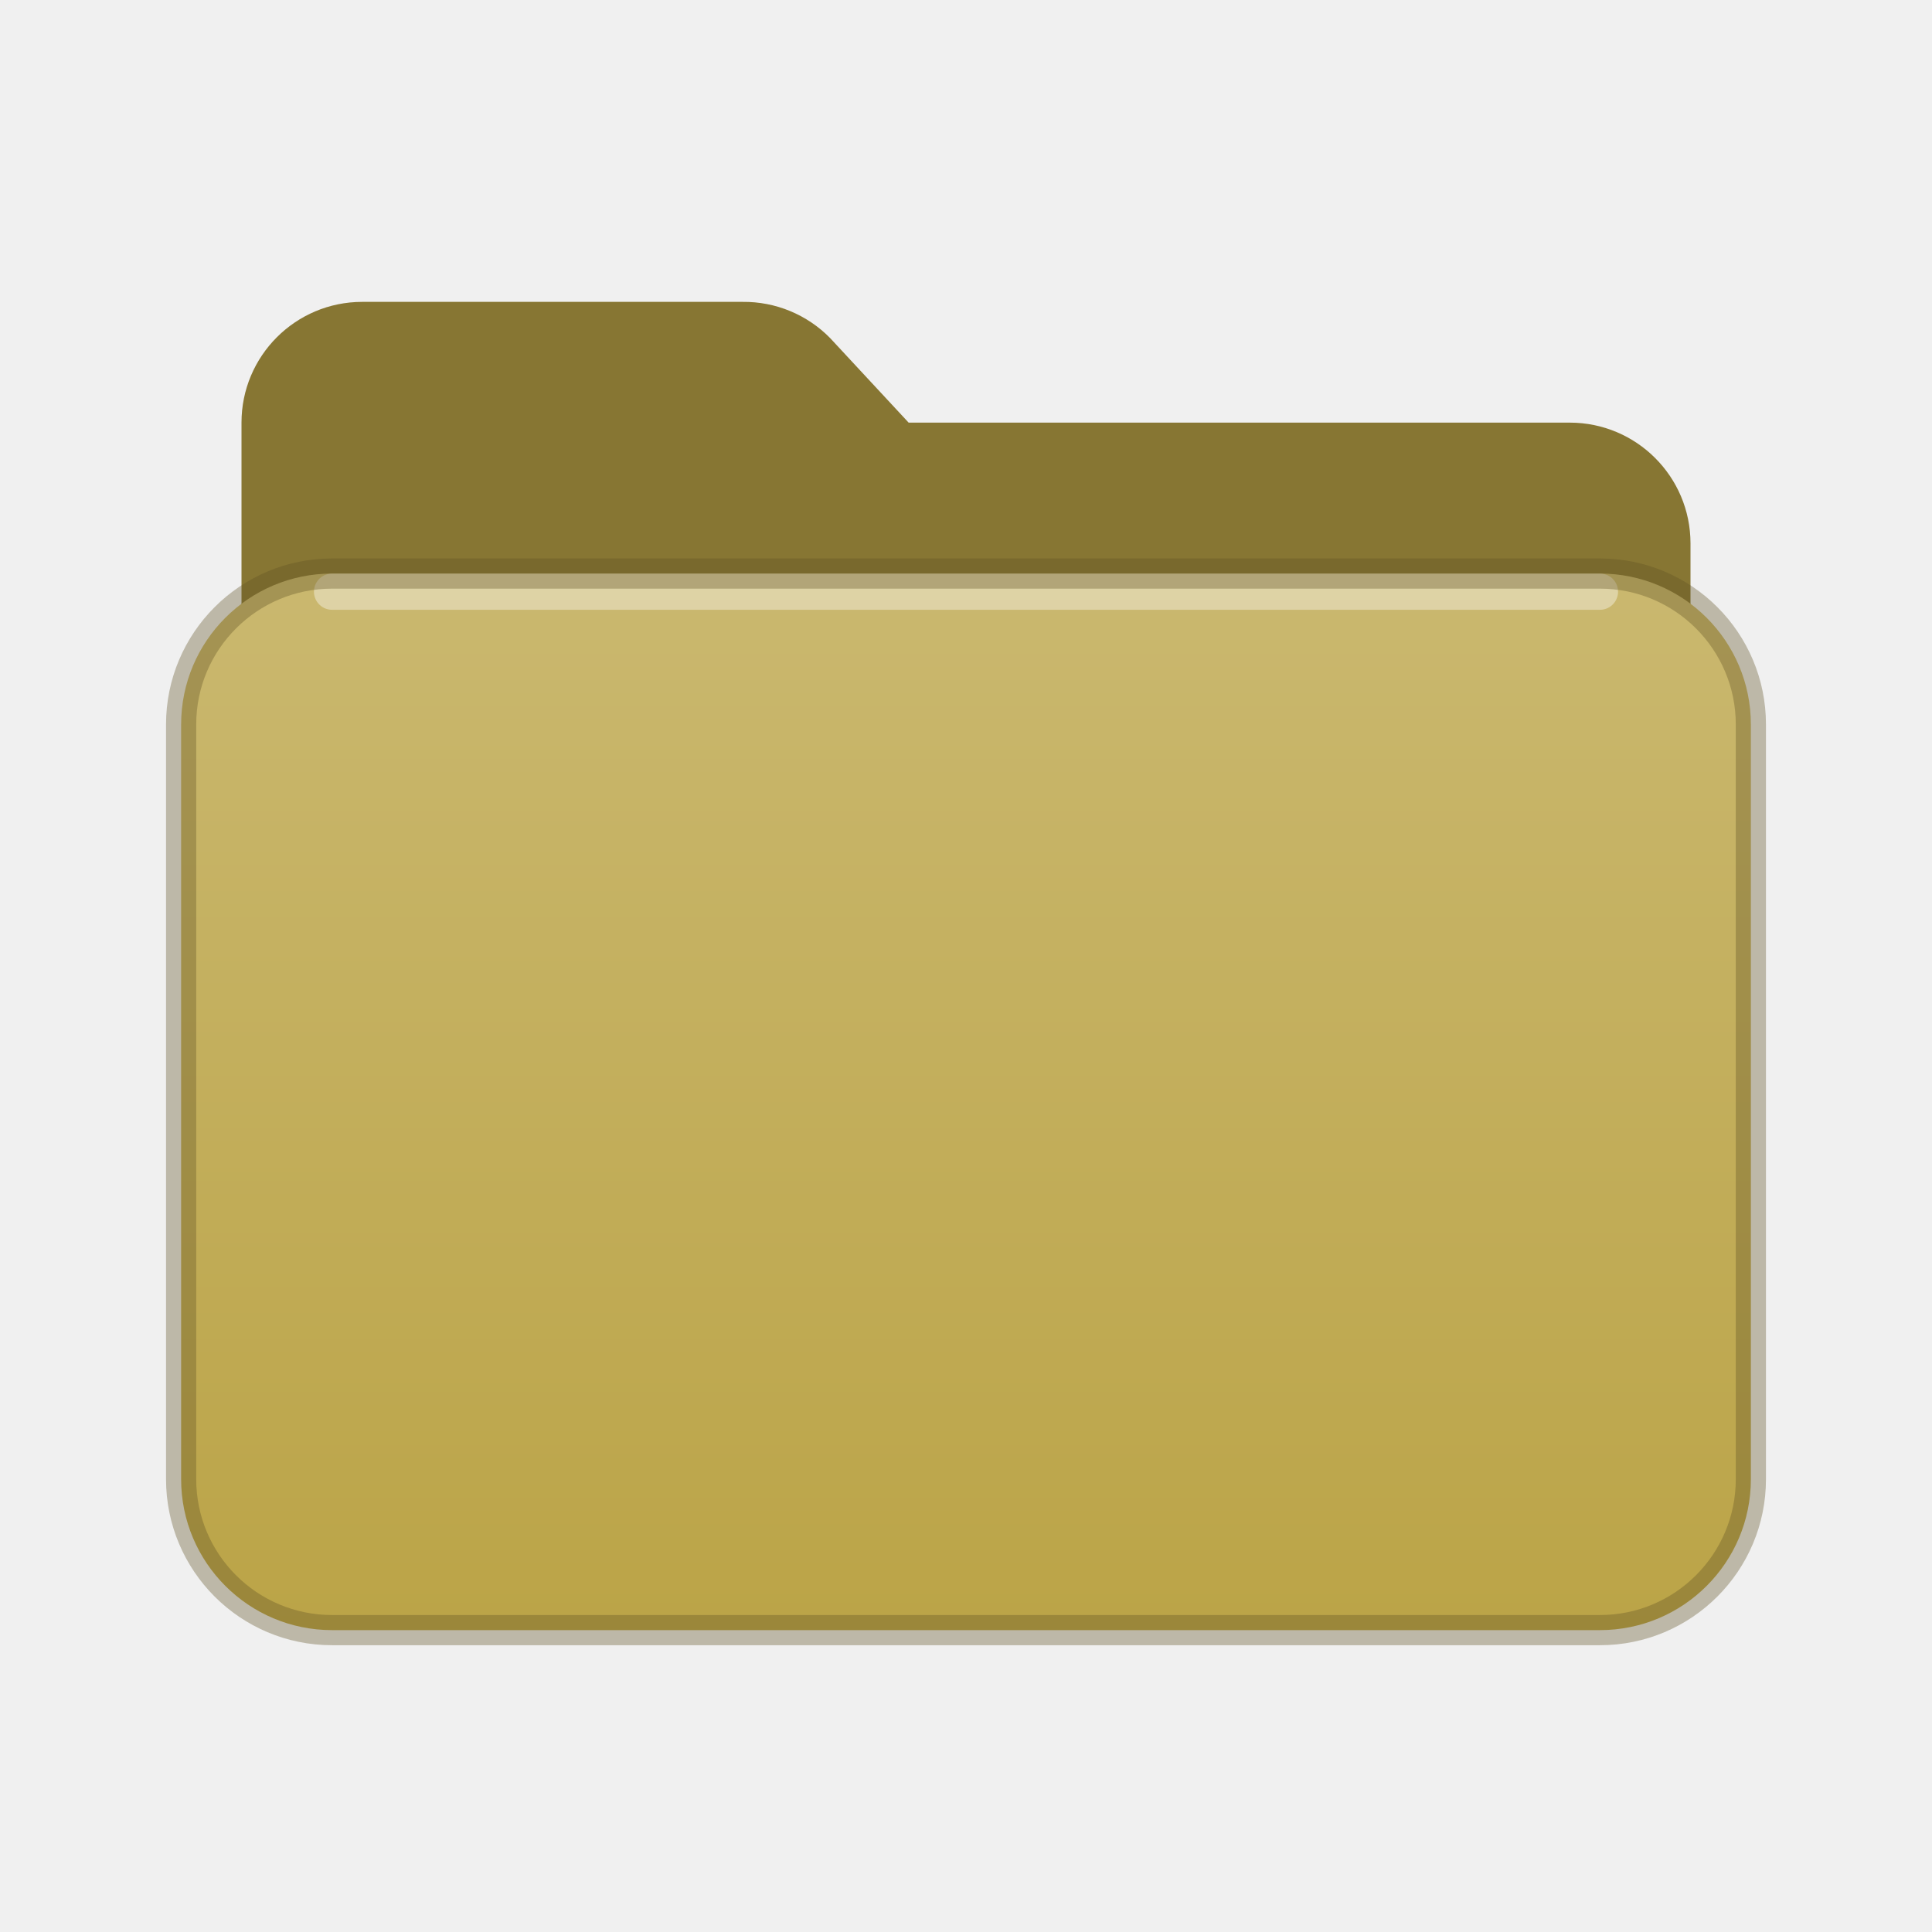
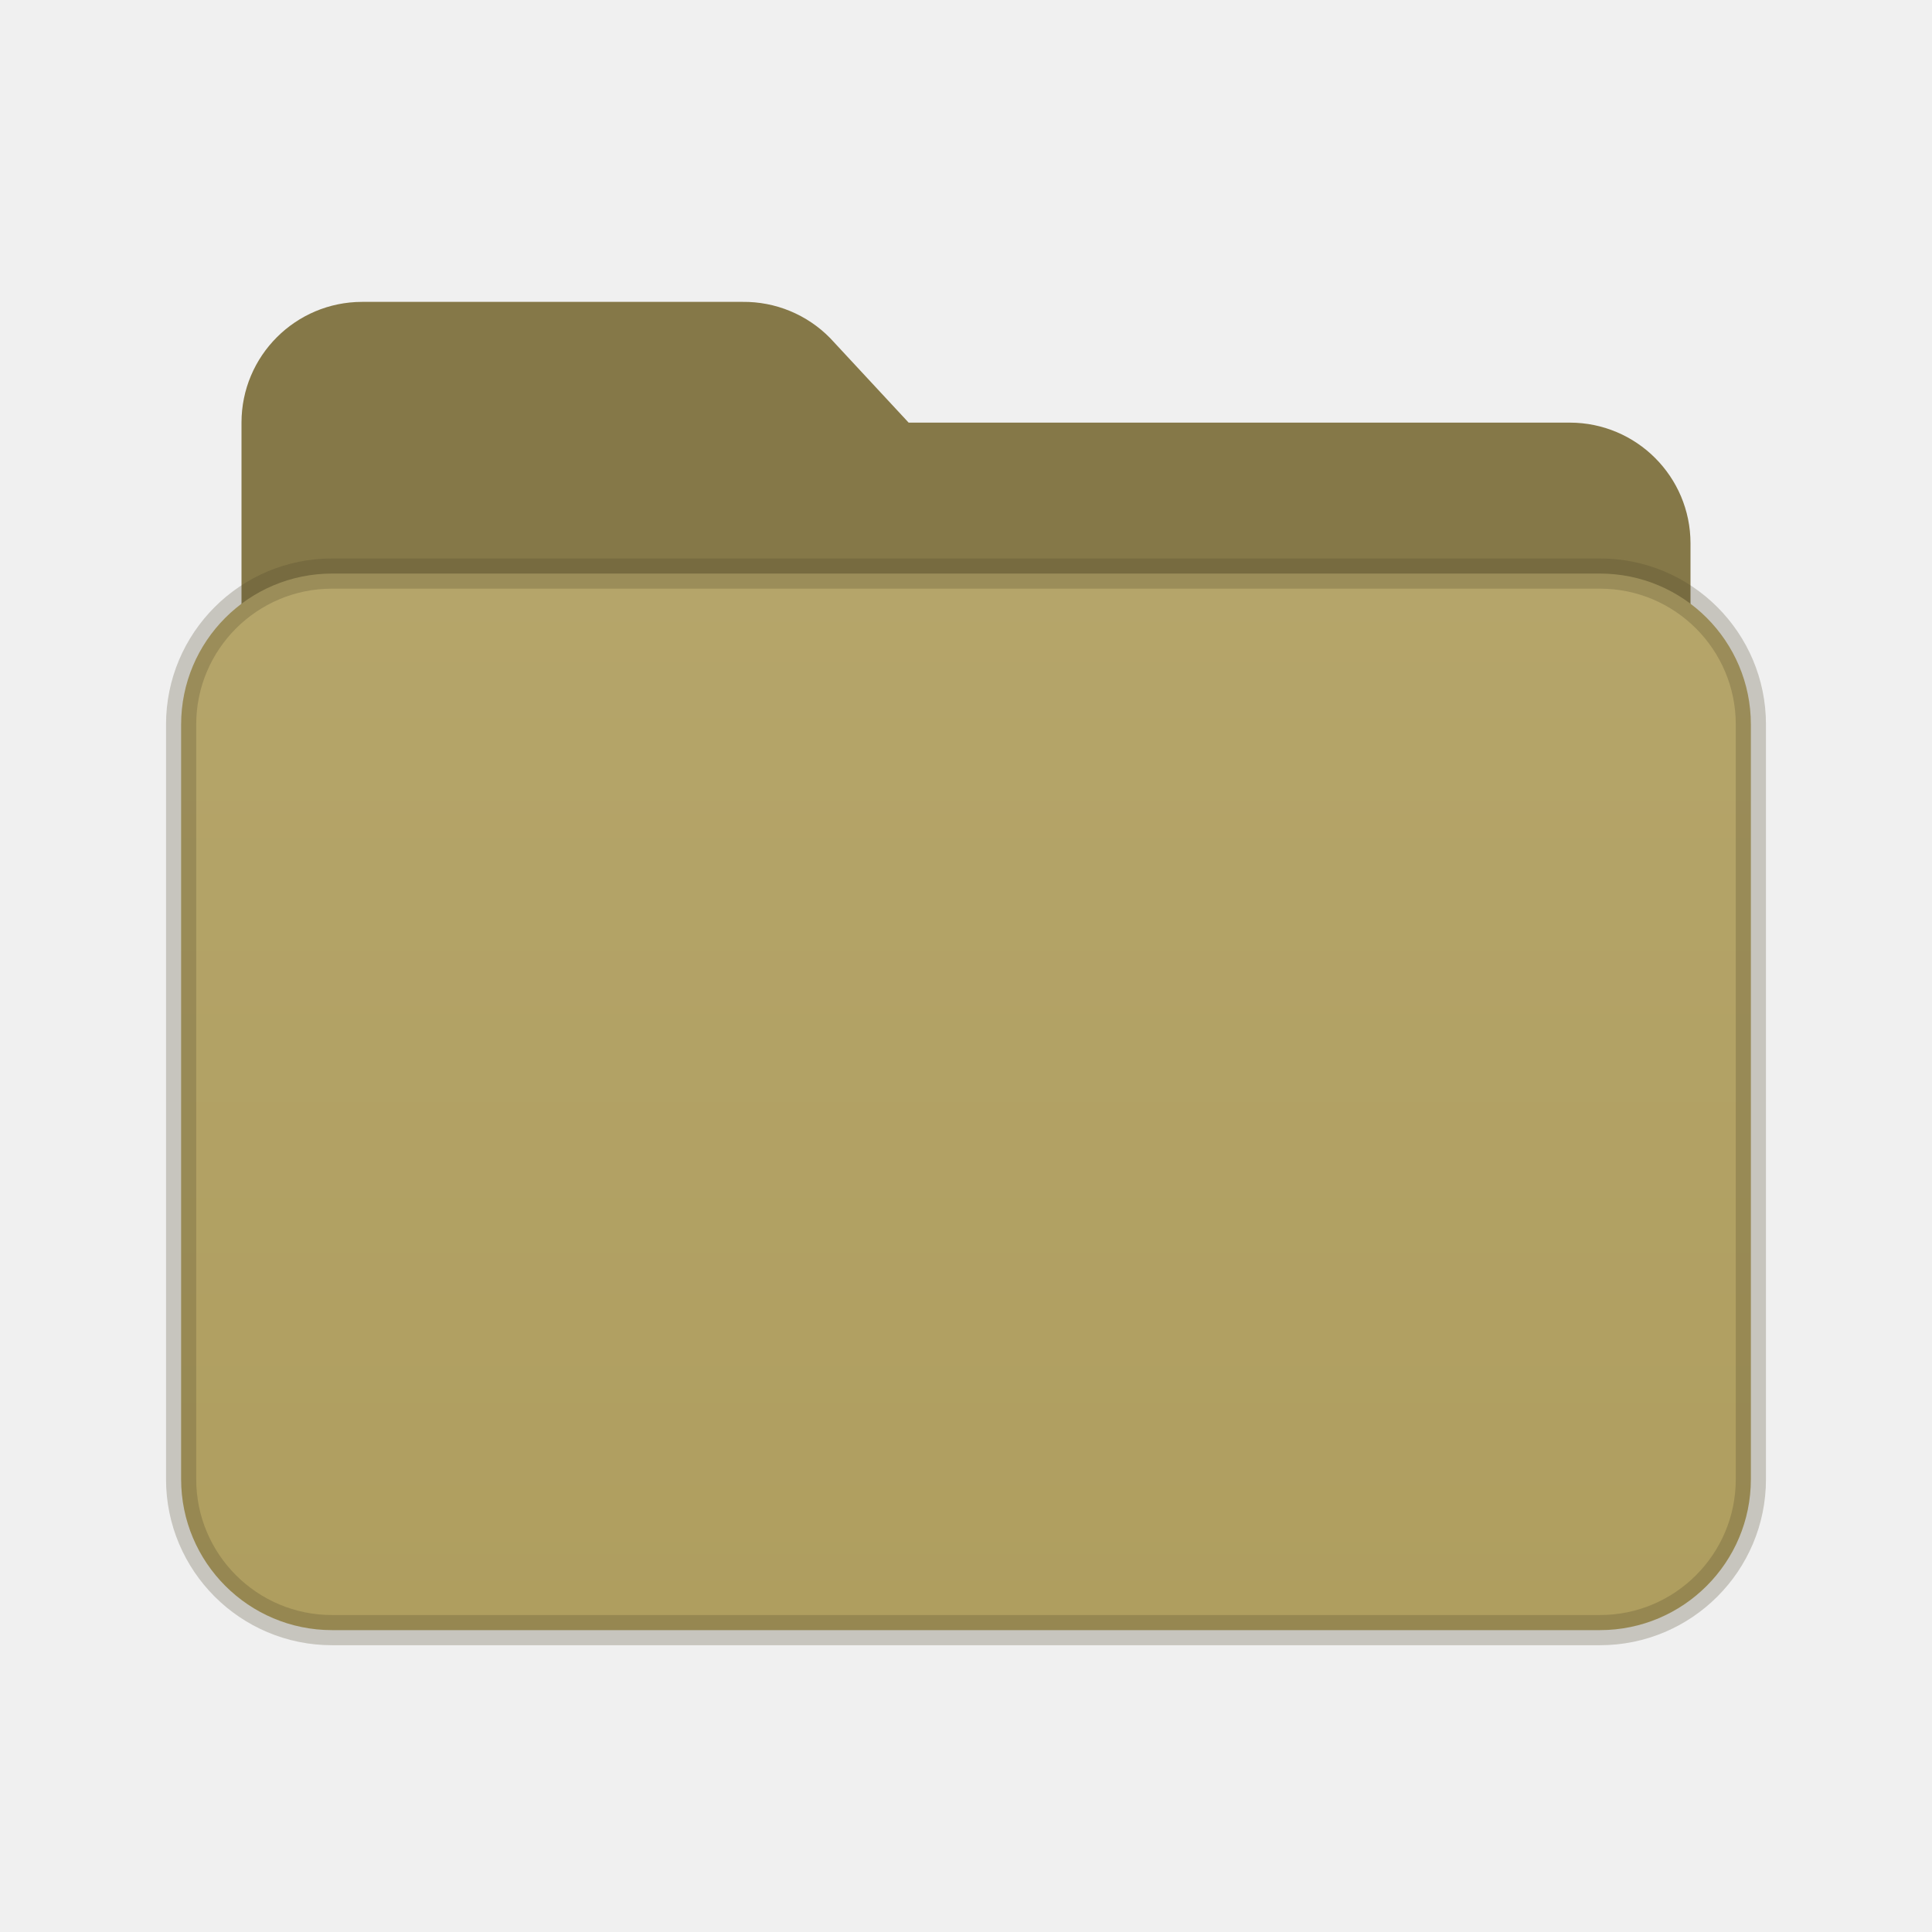
<svg xmlns="http://www.w3.org/2000/svg" width="64" height="64" viewBox="0 0 64 64">
  <defs>
    <linearGradient id="frente" x1="0" y1="0" x2="0" y2="1">
-       <stop offset="0" stop-color="#cab86f" />
-       <stop offset="1" stop-color="#bba447" />
+       <stop offset="0" stop-color="#b5a56a" />
+       <stop offset="1" stop-color="#af9e5f" />
    </linearGradient>
  </defs>
-   <path d="M8 14a4 4 0 0 1 4-4h12.6a4 4 0 0 1 2.9 1.2l2.6 2.8H52a4 4 0 0 1 4 4v8H8z" fill="#877633" />
+   <path d="M8 14a4 4 0 0 1 4-4h12.6a4 4 0 0 1 2.9 1.2l2.6 2.8H52a4 4 0 0 1 4 4v8H8z" fill="#857848" />
  <rect x="6" y="19" width="52" height="35" rx="5" fill="url(#frente)" />
-   <path d="M11 19.6h42" stroke="#ffffff" stroke-opacity=".38" stroke-width="1.2" stroke-linecap="round" />
-   <rect x="6" y="19" width="52" height="35" rx="5" fill="none" stroke="#5e5224" stroke-opacity=".35" />
+   <rect x="6" y="19" width="52" height="35" rx="5" fill="none" stroke="#4f472b" stroke-opacity=".25" />
+   <g fill="none" stroke="#665c37" stroke-opacity=".62" stroke-width="2" stroke-linecap="round" stroke-linejoin="round" />
</svg>
